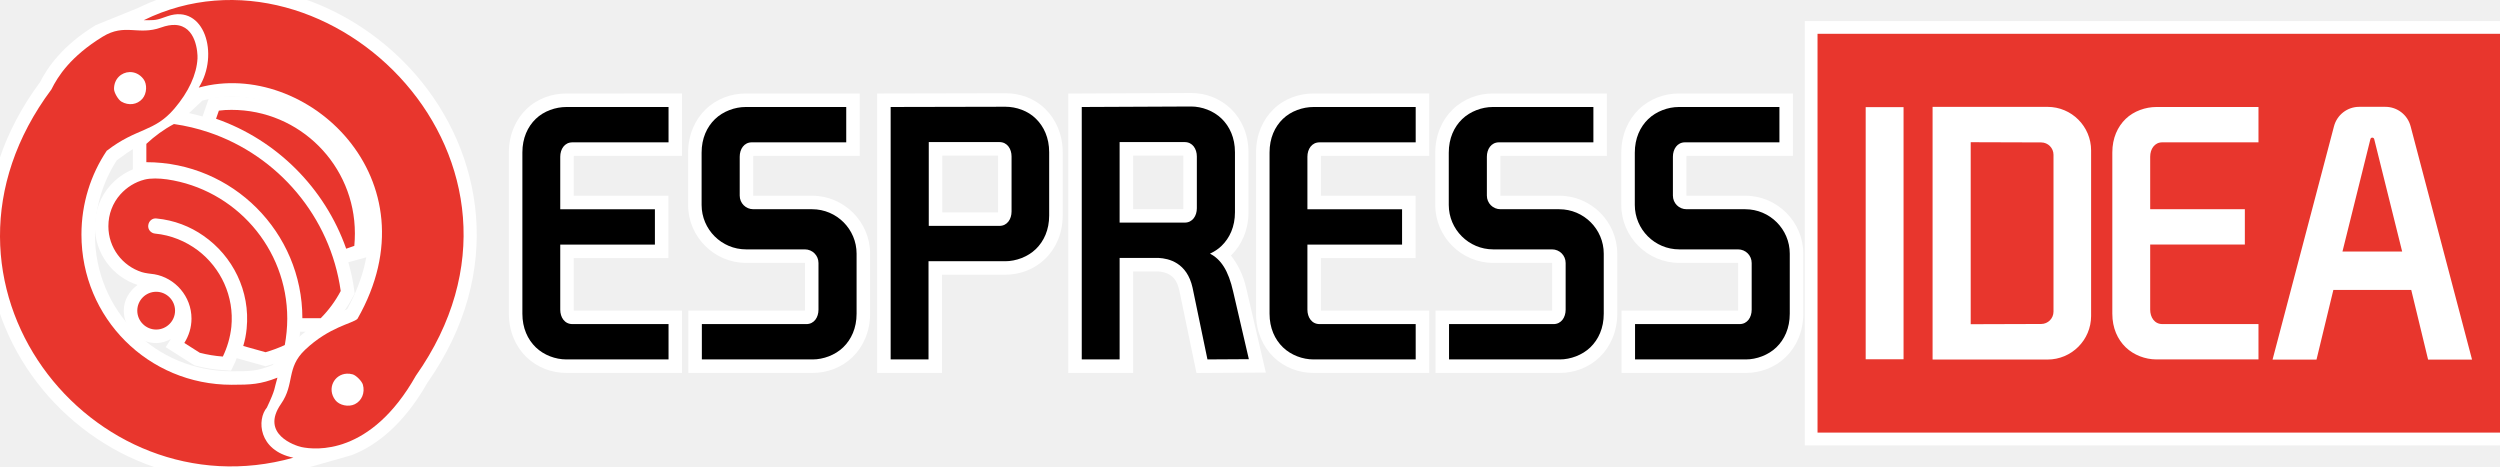
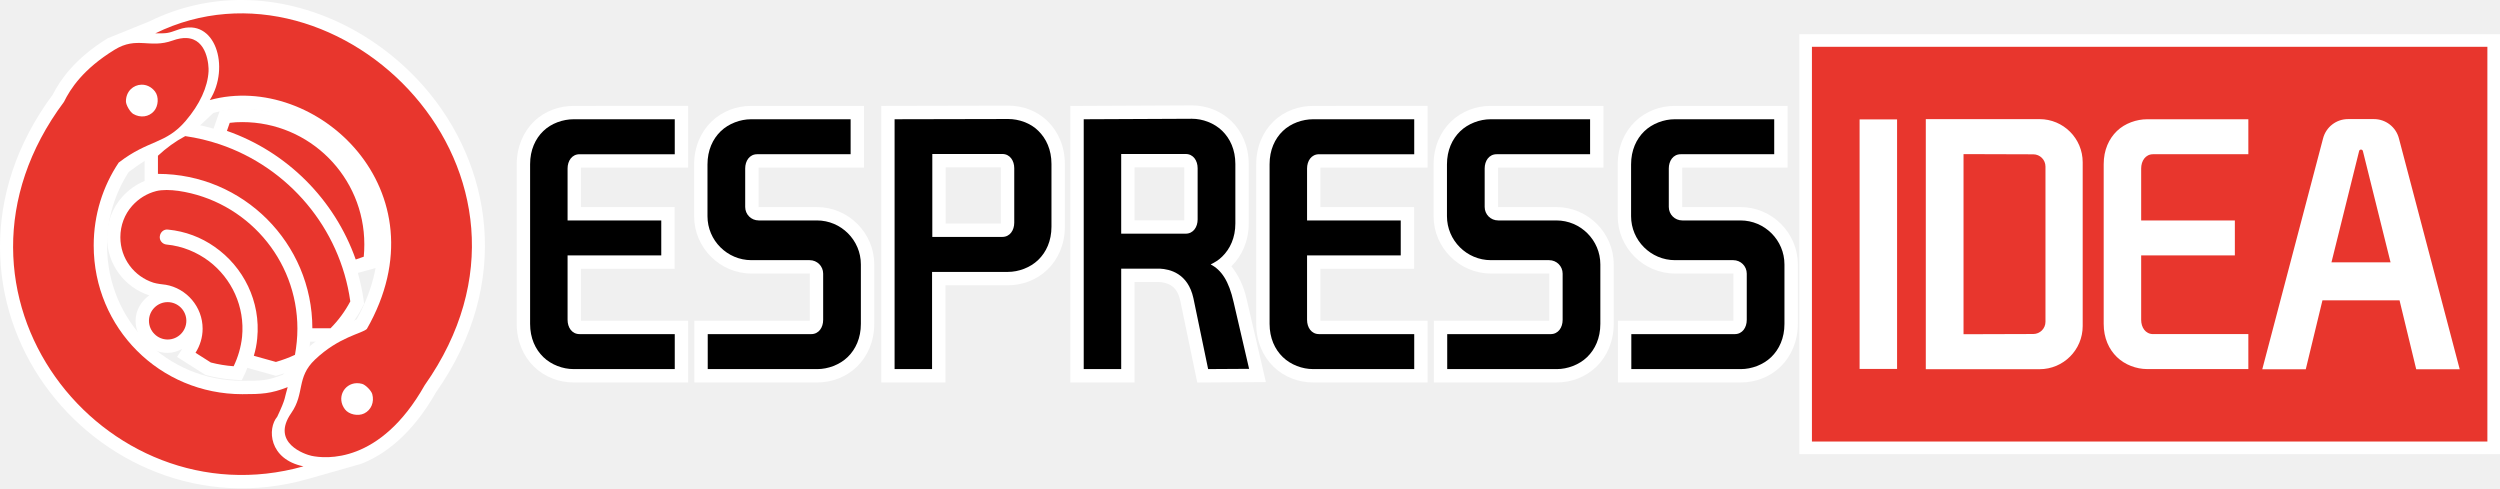
- <svg xmlns="http://www.w3.org/2000/svg" width="262.048mm" height="48.89mm" viewBox="0 0 262.048 48.89" version="1.1" id="svg1">
+ <svg xmlns="http://www.w3.org/2000/svg" width="264.771mm" height="51.718mm" viewBox="0 0 264.771 51.718" version="1.1" id="svg1">
  <defs id="defs1">
    <clipPath clipPathUnits="userSpaceOnUse" id="clipath_lpe_path-effect6">
      <path id="lpe_path-effect6" style="baseline-shift:baseline;display:inline;overflow:visible;opacity:1;vector-effect:none;fill:#e8362d;stroke-width:1;stroke-linecap:round;stroke-linejoin:round;enable-background:accumulate;stop-color:#000000;stop-opacity:1" class="powerclip" d="M -41.671,394.222 H 187.218 V 623.11 H -41.671 Z m 80.574,29.48 c -18.831,-0.71 -32.288,9.743 -33.92,23.039 -1.411,11.5 6.406,23.257 21.92,29.277 -3.291,1.089 -6.36,2.562 -8.945,4.58 -6.393,4.989 -10.428,12.219 -11.873,19.85 -1.445,7.63 -0.304,15.831 4.16,22.629 2.018,3.072 4.816,5.715 8.142,7.899 -4.602,2.278 -9.923,5.661 -16.619,11.869 a 5.501,5.501 0 0 0 -0.047,0.045 c -4.028,3.823 -6.252,8.664 -7.891,16.295 -0.981,4.567 -0.326,3.068 -2.355,5.983 -2.274,3.265 -3.538,6.601 -3.553,9.642 -0.009,1.976 0.556,4.453 1.416,6.201 2.582,5.244 7.763,8.55 13.646,9.793 7.818,1.651 16.453,-0.01 25.067,-4.117 11.96,-5.702 18.765,-13.812 25.727,-25.99 l 3.006,-3.18 c 5.701,-4.315 9.794,-9.015 12.311,-13.938 1.159,6.699 4.577,12.345 9.332,16.119 5.902,4.685 13.476,6.814 21.016,6.385 7.54,-0.429 15.187,-3.501 20.861,-9.58 3.847,-4.121 6.55,-9.67 7.889,-16.246 2.304,4.476 5.954,9.124 11.922,11.119 6.493,2.171 14.534,0.278 22.787,-6.271 8.253,-6.549 17.463,-17.77 28.401,-36.145 a 5.501,5.501 0 0 0 -8.565,-6.752 c -8.798,8.574 -15.407,14.484 -20.225,18.201 -4.296,3.314 -6.992,4.527 -8.009,4.853 -0.44,-1.017 -1.056,-3.412 -1.721,-6.484 0.193,-30.163 -16.716,-54.562 -39.127,-70.82 C 91.097,431.593 62.964,422.918 38.903,423.701 Z m 3.996,51.133 2e-6,-9e-4 c 0.036,0.007 0.068,0.015 0.106,0.021 0.013,0.003 0.024,0 0.037,0.003 z m 51.271,95.068 c -2.793,0.19 -5.398,0.606 -8.202,1.28 -5.4,1.297 -9.748,4.377 -14.983,10.166 -3.133,3.465 -1.816,2.493 -5.031,4.002 -3.602,1.691 -6.364,3.95 -7.897,6.576 -0.996,1.707 -1.746,4.137 -1.875,6.08 -0.386,5.832 2.448,11.285 6.922,15.303 5.945,5.339 14.255,8.216 23.768,8.966 2.795,0.22 5.265,-1.893 7.4,-5.385 8.851,-0.52 16.089,-3.651 25.787,-9.376 5.53,-9.948 -3.032,-27.446 -8.821,-31.304 -1.294,0.917 -2.746,-0.246 -7.111,-0.67 0.129,-3.394 -0.078,-5.533 -0.63,-5.568 -3.554,-0.226 -6.534,-0.261 -9.327,-0.07 z" />
    </clipPath>
  </defs>
-   <g id="g38" transform="translate(79.62677,-64.50788)">
-     <g id="g37" style="stroke:#ffffff;stroke-opacity:1;stroke-width:2.831;stroke-dasharray:none">
-       <g id="g21" transform="matrix(0.2644594,0,0,0.2644594,-141.26,38.01285)" style="display:inline;stroke:#ffffff;stroke-opacity:1;stroke-width:10.705;stroke-dasharray:none">
+   <g id="g38" transform="translate(81.01341,-63.09325)">
+     <g id="g37" style="stroke:#ffffff;stroke-width:2.831;stroke-dasharray:none;stroke-opacity:1">
+       <g id="g21" transform="matrix(0.2644594,0,0,0.2644594,-141.26,38.01285)" style="display:inline;stroke:#ffffff;stroke-width:10.705;stroke-dasharray:none;stroke-opacity:1">
        <g id="path20" style="opacity:1">
          <path style="baseline-shift:baseline;display:inline;overflow:visible;vector-effect:none;fill:#e8362d;stroke:none;enable-background:accumulate;stop-color:#000000;stop-opacity:1" d="m 290.001,108.201 c 4.96,-0.033 4.672,0.113 9.485,-1.602 14.517,-5.017 20.672,15.152 12.344,28.31 42.441,-11.648 94.565,36.252 62.898,91.659 -1.935,1.858 -11.147,3.137 -20.772,12.272 -7.57,7.185 -3.988,13.487 -9.519,21.43 -8.351,11.992 5.642,16.588 8.133,17.114 5.409,1.143 27.383,3.475 45.307,-28.272 C 457.613,164.421 363.354,72.172 290.001,108.201 Z m 80.549,140.088 c 0.717,-0.031 1.475,0.051 2.261,0.266 1.38,0.376 3.688,2.704 4.08,4.114 0.89,3.204 -0.442,6.388 -3.238,7.742 -2.483,1.202 -6.12,0.426 -7.697,-1.642 -3.46,-4.536 -0.427,-10.266 4.595,-10.48 z" id="path76" />
        </g>
        <g id="path21" style="opacity:1">
          <path style="baseline-shift:baseline;display:inline;overflow:visible;vector-effect:none;fill:#ffffff;stroke:none;enable-background:accumulate;stop-color:#000000;stop-opacity:1" d="m 270.947,110.166 c -13.162,8.064 -19.092,16.793 -22.006,22.557 -29.617,39.928 -25.615,84.82 -3.344,116.16 22.326,31.417 62.971,49.752 105.188,37.865 l 21.672,-6.172 c 9.583,-3.695 20.548,-12.043 29.975,-28.656 30.928,-44.098 22.033,-91.389 -4.539,-122.039 -18.306,-21.116 -45.065,-34.796 -72.711,-35.041 l -3e-5,-7e-5 c -12.566,-0.111 -25.316,2.553 -37.539,8.557 z m 42.301,29.904 c 18.875,-5.18 40.566,3.001 53.691,18.926 12.915,15.671 17.761,38.174 3.74,63.689 -0.224,0.12 -0.36,0.212 -0.678,0.342 -1.185,0.483 -2.935,1.146 -4.98,2.07 -4.09,1.849 -9.41,4.791 -14.75,9.859 l -9.203,9.93 c -6.222,2.431 -8.559,2.453 -16.207,2.453 -30.212,0 -54.174,-23.963 -54.174,-54.176 0,-10.94 3.208,-20.989 8.662,-29.445 23.019,-17.191 0.498,8.046 33.898,-23.648 z" id="path79" />
        </g>
      </g>
      <g id="path22" class="st0" style="opacity:1" transform="matrix(0.2644594,0,0,0.2644594,-144.4422,-24.52322)">
        <path style="baseline-shift:baseline;display:inline;overflow:visible;vector-effect:none;fill:#e8362d;stroke:none;enable-background:accumulate;stop-color:#000000;stop-opacity:1" d="m 336.857,380.2 c -1.722,0 -3.368,0.075 -5.015,0.3 l -1.123,3.218 c 24.032,8.385 43.122,27.476 51.581,51.508 l 3.22,-1.123 c 0.15,-1.647 0.225,-3.294 0.225,-4.941 0,-27.027 -21.861,-48.963 -48.888,-48.963 z m -22.834,5.615 c -3.968,2.096 -7.636,4.791 -10.93,7.861 v 7.261 c 34.139,0 61.839,27.776 61.839,61.84 h 7.261 c 3.144,-3.144 5.841,-6.813 7.937,-10.781 -4.126,-29.462 -24.851,-53.65 -52.327,-62.908 -4.432,-1.493 -9.038,-2.598 -13.78,-3.274 z m -7.459,21.58 c -1.525,0 -2.948,0.132 -4.145,0.431 -3.818,0.973 -7.113,3.07 -9.658,5.915 -2.995,3.369 -4.716,7.785 -4.716,12.577 0,8.535 5.539,15.722 13.251,18.193 1.422,0.449 3.669,0.673 4.792,0.823 h 0.075 c 8.385,1.422 14.824,8.834 14.824,17.593 0,3.519 -1.049,6.813 -2.845,9.658 l 6.138,3.892 c 2.92,0.749 5.99,1.273 9.135,1.497 1.722,-3.594 2.92,-7.561 3.369,-11.753 1.198,-12.128 -4.193,-23.433 -13.252,-30.321 -4.791,-3.594 -10.63,-6.064 -16.994,-6.663 -1.647,-0.15 -2.919,-1.647 -2.695,-3.294 0.225,-1.797 1.722,-2.919 3.294,-2.695 6.963,0.674 13.325,3.144 18.64,6.887 11.529,8.011 18.567,21.862 17.07,36.76 -0.225,2.396 -0.674,4.641 -1.348,6.887 l 8.835,2.471 c 2.62,-0.749 5.24,-1.722 7.636,-2.846 0.599,-3.369 0.974,-6.888 0.974,-10.481 0,-28 -20.663,-51.208 -47.614,-55.176 -1.61,-0.225 -3.239,-0.357 -4.764,-0.357 z m 0.421,44.902 c -4.118,0 -7.487,3.369 -7.487,7.487 0,4.118 3.369,7.487 7.487,7.487 4.118,0 7.487,-3.369 7.487,-7.487 0,-4.118 -3.369,-7.487 -7.487,-7.487 z" id="path80" />
        <path style="baseline-shift:baseline;display:inline;overflow:visible;vector-effect:none;fill:#ffffff;stroke:none;enable-background:accumulate;stop-color:#000000;stop-opacity:1" d="m 336.857,374.848 c -1.878,0 -3.777,0.08 -5.738,0.348 l -3.25,0.443 -2.508,7.186 c -3.455,-0.967 -6.966,-1.793 -10.582,-2.309 l -1.721,-0.244 -1.535,0.811 c -4.439,2.345 -8.479,5.322 -12.08,8.678 l -1.703,1.588 v 12.43 c -3.475,1.453 -6.525,3.663 -8.969,6.395 l -0.006,0.006 -0.006,0.006 c -3.861,4.344 -6.066,10.06 -6.066,16.133 0,10.831 7.07,20.089 16.916,23.27 -3.218,2.344 -5.463,5.954 -5.463,10.197 0,7.037 5.803,12.84 12.84,12.84 2.111,0 4.026,-0.649 5.791,-1.57 l -2.016,3.191 11.367,7.207 0.82,0.211 c 3.212,0.824 6.596,1.401 10.084,1.65 l 3.633,0.26 1.574,-3.285 c 0.255,-0.532 0.408,-1.131 0.643,-1.678 l 11.467,3.207 1.455,-0.416 c 2.893,-0.827 5.759,-1.892 8.436,-3.146 l 2.514,-1.178 0.484,-2.73 c 0.357,-2.008 0.617,-4.092 0.801,-6.215 h 10.371 l 1.568,-1.568 c 3.535,-3.535 6.54,-7.627 8.885,-12.066 l 0.809,-1.529 -0.24,-1.713 c -0.51,-3.64 -1.312,-7.183 -2.279,-10.656 l 9.388,-2.576 c 3.91,-42.956 -29.529,-63.174 -55.683,-63.174 z m -21.789,16.607 c 3.774,0.637 7.47,1.507 11.025,2.705 25.019,8.43 43.953,30.22 48.363,56.836 -1.29,2.198 -2.789,4.246 -4.459,6.143 -2.727,-32.454 -28.676,-58.489 -61.174,-61.262 1.982,-1.658 4.06,-3.148 6.244,-4.422 z m -8.504,21.291 c 1.21,0 2.605,0.111 4.002,0.305 24.357,3.595 43.023,24.517 43.023,49.877 0,2.245 -0.334,4.445 -0.621,6.65 -0.947,0.37 -1.867,0.748 -2.844,1.059 l -2.449,-0.684 c 0.137,-0.856 0.413,-1.661 0.496,-2.541 1.69,-16.881 -6.281,-32.597 -19.342,-41.672 -5.995,-4.215 -13.17,-6.996 -20.979,-7.787 -4.489,-0.616 -8.742,2.895 -9.311,7.297 -0.628,4.745 2.918,8.901 7.512,9.318 5.285,0.501 10.189,2.564 14.244,5.6 7.616,5.794 12.16,15.271 11.16,25.498 -0.237,2.2 -0.788,4.302 -1.473,6.344 -1.244,-0.198 -2.513,-0.319 -3.715,-0.609 l -1.363,-0.863 c 0.849,-2.409 1.434,-4.932 1.434,-7.609 0,-11.382 -8.319,-21.011 -19.281,-22.871 l -0.445,-0.076 h -0.111 c -1.347,-0.185 -3.23,-0.464 -3.58,-0.572 -5.543,-1.78 -9.523,-6.876 -9.523,-13.092 0,-3.508 1.235,-6.622 3.361,-9.016 1.882,-2.1 4.229,-3.584 6.969,-4.285 0.591,-0.147 1.624,-0.27 2.836,-0.27 z m 0.422,44.902 c 1.198,0 2.133,0.937 2.133,2.135 0,1.198 -0.935,2.135 -2.133,2.135 -1.198,0 -2.135,-0.937 -2.135,-2.135 0,-1.198 0.937,-2.135 2.135,-2.135 z" id="path81" />
      </g>
-       <path style="baseline-shift:baseline;display:none;overflow:visible;vector-effect:none;fill:#ffffff;stroke:none;enable-background:accumulate;stop-color:#000000;stop-opacity:1;opacity:1" d="m 336.895,330.201 c -44.677,0 -81.01,36.334 -81.01,81.012 0,44.677 36.332,81.01 81.01,81.01 44.677,0 81.012,-36.332 81.012,-81.01 0,-44.677 -36.334,-81.012 -81.012,-81.012 z m 0,10.705 c 38.892,0 70.307,31.415 70.307,70.307 0,38.892 -31.415,70.305 -70.307,70.305 -38.892,0 -70.305,-31.413 -70.305,-70.305 0,-38.892 31.413,-70.307 70.305,-70.307 z" id="circle22" transform="matrix(0.2644594,0,0,0.2644594,-144.4422,-24.52322)" />
+       <path style="baseline-shift:baseline;display:none;overflow:visible;opacity:1;vector-effect:none;fill:#ffffff;stroke:none;enable-background:accumulate;stop-color:#000000;stop-opacity:1" d="m 336.895,330.201 c -44.677,0 -81.01,36.334 -81.01,81.012 0,44.677 36.332,81.01 81.01,81.01 44.677,0 81.012,-36.332 81.012,-81.01 0,-44.677 -36.334,-81.012 -81.012,-81.012 z m 0,10.705 c 38.892,0 70.307,31.415 70.307,70.307 0,38.892 -31.415,70.305 -70.307,70.305 -38.892,0 -70.305,-31.413 -70.305,-70.305 0,-38.892 31.413,-70.307 70.305,-70.307 z" id="circle22" transform="matrix(0.2644594,0,0,0.2644594,-144.4422,-24.52322)" />
      <g id="path23" style="opacity:1;stroke-width:2.831;stroke-dasharray:none" transform="translate(-24.87083,75.67083)">
-         <path style="baseline-shift:baseline;display:inline;overflow:visible;fill:#e8362d;stroke:none;enable-background:accumulate;stop-color:#000000;stop-opacity:1;stroke-width:2.831;stroke-dasharray:none" d="M 135.756,-7.62 V 34.184 h 71.536 V -7.62 Z m 56.778,7.655 h 2.746 c 1.241,-7.711e-5 2.325,0.836 2.641,2.036 l 6.44,24.458 h -4.606 l -1.767,-7.302 h -8.163 l -1.767,7.302 h -4.606 l 6.44,-24.458 c 0.316,-1.2 1.401,-2.036 2.641,-2.036 z m -32.671,0.004 c 2.524,-3.584e-5 4.569,2.046 4.569,4.569 V 21.955 c -2.5e-4,2.523 -2.046,4.569 -4.569,4.569 H 147.816 v -0.026 -26.432 -0.026 z m 11.397,0.013 h 10.716 v 3.704 h -10.081 c -0.82,0 -1.27,0.714 -1.27,1.508 v 5.504 h 9.922 v 3.704 h -9.922 v 6.826 c 0,0.794 0.449,1.508 1.27,1.508 h 10.081 v 3.704 h -10.716 c -1.138,0 -2.355,-0.45 -3.202,-1.27 -0.847,-0.82 -1.402,-2.011 -1.402,-3.519 V 4.815 c 0,-1.508 0.555,-2.699 1.402,-3.519 0.847,-0.82 2.091,-1.243 3.202,-1.243 z m -30.456,0.013 h 3.969 V 26.498 h -3.969 z m 53.089,3.197 c -0.088,0.006 -0.163,0.068 -0.184,0.155 l -2.93,11.787 h 6.258 L 194.106,3.418 c -0.024,-0.096 -0.114,-0.161 -0.213,-0.155 z m -42.081,0.481 v 0.027 19.024 0.026 l 7.388,-0.023 c 0.713,-0.002 1.29,-0.581 1.29,-1.294 V 5.06 c -1.1e-4,-0.713 -0.577,-1.292 -1.29,-1.294 z" id="path74" />
+         <path style="baseline-shift:baseline;display:inline;overflow:visible;fill:#e8362d;stroke:none;stroke-width:2.831;stroke-dasharray:none;enable-background:accumulate;stop-color:#000000;stop-opacity:1" d="M 135.756,-7.62 V 34.184 h 71.536 V -7.62 Z m 56.778,7.655 h 2.746 c 1.241,-7.711e-5 2.325,0.836 2.641,2.036 l 6.44,24.458 h -4.606 l -1.767,-7.302 h -8.163 l -1.767,7.302 h -4.606 l 6.44,-24.458 c 0.316,-1.2 1.401,-2.036 2.641,-2.036 z m -32.671,0.004 c 2.524,-3.584e-5 4.569,2.046 4.569,4.569 V 21.955 c -2.5e-4,2.523 -2.046,4.569 -4.569,4.569 H 147.816 v -0.026 -26.432 -0.026 z m 11.397,0.013 h 10.716 v 3.704 h -10.081 c -0.82,0 -1.27,0.714 -1.27,1.508 v 5.504 h 9.922 v 3.704 h -9.922 v 6.826 c 0,0.794 0.449,1.508 1.27,1.508 h 10.081 v 3.704 h -10.716 c -1.138,0 -2.355,-0.45 -3.202,-1.27 -0.847,-0.82 -1.402,-2.011 -1.402,-3.519 V 4.815 c 0,-1.508 0.555,-2.699 1.402,-3.519 0.847,-0.82 2.091,-1.243 3.202,-1.243 z m -30.456,0.013 h 3.969 V 26.498 h -3.969 z m 53.089,3.197 c -0.088,0.006 -0.163,0.068 -0.184,0.155 l -2.93,11.787 h 6.258 L 194.106,3.418 c -0.024,-0.096 -0.114,-0.161 -0.213,-0.155 z m -42.081,0.481 v 0.027 19.024 0.026 l 7.388,-0.023 c 0.713,-0.002 1.29,-0.581 1.29,-1.294 V 5.06 c -1.1e-4,-0.713 -0.577,-1.292 -1.29,-1.294 z" id="path74" />
        <path style="baseline-shift:baseline;display:inline;overflow:visible;fill:#ffffff;stroke:none;stroke-width:2.831;stroke-dasharray:none;enable-background:accumulate;stop-color:#000000;stop-opacity:1" d="M 134.42,-8.957 V 35.52 h 74.209 V -8.957 Z" id="path75" />
      </g>
-       <g id="g30" transform="translate(56.05644,9.021358)" style="display:none;stroke:#ffffff;stroke-opacity:1;stroke-width:2.831;stroke-dasharray:none">
+       <g id="g30" transform="translate(56.05644,9.021358)" style="display:none;stroke:#ffffff;stroke-width:2.831;stroke-dasharray:none;stroke-opacity:1">
        <g id="path27" style="opacity:1" transform="translate(-53.46367,-9.003587)">
          <path style="font-weight:500;font-size:35.278px;font-family:'Neo Sans Std';-inkscape-font-specification:'Neo Sans Std, Medium';baseline-shift:baseline;display:inline;overflow:visible;vector-effect:none;stroke:none;enable-background:accumulate;stop-color:#000000;stop-opacity:1" d="m 162.43,77.724 -6.44,24.458 h 4.606 l 1.767,-7.302 h 8.163 l 1.767,7.302 h 4.606 l -6.44,-24.458 a 2.731,2.731 37.624 0 0 -2.641,-2.036 h -2.746 a 2.731,2.731 142.376 0 0 -2.641,2.036 z m 4.213,1.347 2.93,11.787 h -6.258 l 2.93,-11.787 a 0.205,0.205 0 0 1 0.397,0 z" id="path82" />
          <path style="font-weight:500;font-size:35.278px;font-family:'Neo Sans Std';-inkscape-font-specification:'Neo Sans Std, Medium';baseline-shift:baseline;display:inline;overflow:visible;vector-effect:none;fill:#ffffff;stroke:none;enable-background:accumulate;stop-color:#000000;stop-opacity:1" d="m 165.07,74.273 c -1.876,-4e-6 -3.532,1.275 -4.01,3.09 l -6.908,26.234 h 7.557 l 1.768,-7.303 h 5.934 l 1.768,7.303 h 7.557 l -6.908,-26.234 c -0.478,-1.815 -2.133,-3.09 -4.01,-3.09 z m 0,2.83 h 2.746 c 0.604,-2e-6 1.118,0.396 1.271,0.98 l 5.973,22.682 h -1.654 l -1.768,-7.301 h -10.391 l -1.766,7.301 h -1.656 l 5.973,-22.682 c 0.154,-0.585 0.667,-0.98 1.271,-0.98 z M 166.443,77.5 c -0.652,0 -1.394,0.512 -1.572,1.229 l -3.367,13.545 h 9.879 L 168.016,78.729 C 167.837,78.012 167.095,77.5 166.443,77.5 Z m 0,6.639 1.318,5.305 H 165.125 Z" id="path83" />
        </g>
        <g id="path28" style="opacity:1">
          <path style="baseline-shift:baseline;display:none;overflow:visible;vector-effect:none;stroke:none;enable-background:accumulate;stop-color:#000000;stop-opacity:1" d="m 108.072,66.742 c -2.144,0 -4.604,1.58 -4.604,4.789 v 21.59 h 3.969 V 81.162 h 11.086 v 11.959 h 3.969 V 71.531 c 0,-3.211 -2.462,-4.789 -4.604,-4.789 z m 0.635,3.704 h 8.546 c 0.82,0 1.27,0.714 1.27,1.508 v 5.504 h -11.086 v -5.504 c 0,-0.794 0.45,-1.508 1.27,-1.508 z" id="path84" />
          <path style="baseline-shift:baseline;display:none;overflow:visible;vector-effect:none;fill:#ffffff;stroke:none;enable-background:accumulate;stop-color:#000000;stop-opacity:1" d="m 108.072,65.326 c -1.42,0 -2.89,0.507 -4.055,1.557 -1.164,1.05 -1.965,2.682 -1.965,4.648 v 23.006 h 6.799 V 82.578 h 8.256 v 11.959 h 6.801 V 71.531 c 0,-1.967 -0.802,-3.601 -1.967,-4.65 -1.165,-1.049 -2.634,-1.555 -4.053,-1.555 z m 0,2.832 h 9.816 c 0.724,0 1.555,0.284 2.156,0.826 0.602,0.542 1.031,1.303 1.031,2.547 v 20.174 h -1.137 V 79.746 h -13.918 v 11.959 h -1.139 V 71.531 c 0,-1.243 0.43,-2.004 1.031,-2.547 0.602,-0.542 1.434,-0.826 2.158,-0.826 z m 0.635,0.873 c -0.821,0 -1.614,0.427 -2.062,1.006 -0.448,0.579 -0.623,1.254 -0.623,1.918 v 6.918 h 13.918 v -6.918 c 0,-0.664 -0.177,-1.339 -0.625,-1.918 -0.448,-0.579 -1.24,-1.006 -2.061,-1.006 z m 0.16,2.83 h 8.225 c 0.01,0.033 0.016,0.028 0.016,0.094 v 4.088 h -8.256 v -4.088 c 0,-0.065 0.005,-0.061 0.016,-0.094 z" id="path85" />
        </g>
        <g id="path29" style="opacity:1">
          <path style="baseline-shift:baseline;display:inline;overflow:visible;vector-effect:none;stroke:none;enable-background:accumulate;stop-color:#000000;stop-opacity:1" d="m 87.131,67.946 c -0.847,0.82 -1.402,2.011 -1.402,3.519 v 16.907 c 0,1.508 0.556,2.699 1.402,3.519 0.847,0.82 2.064,1.27 3.201,1.27 H 101.048 V 89.457 H 90.967 c -0.82,0 -1.27,-0.714 -1.27,-1.508 v -6.826 h 9.922 v -3.704 h -9.922 v -5.503 c 0,-0.794 0.45,-1.508 1.27,-1.508 H 101.048 V 66.702 H 90.332 c -1.111,0 -2.355,0.423 -3.201,1.244" id="path86" />
-           <path style="baseline-shift:baseline;display:inline;overflow:visible;vector-effect:none;fill:#ffffff;stroke:none;enable-background:accumulate;stop-color:#000000;stop-opacity:1" d="m 90.332,65.287 c -1.471,0 -3.016,0.51 -4.186,1.643 -1.116,1.081 -1.834,2.679 -1.834,4.535 v 16.906 c 0,1.856 0.718,3.456 1.834,4.537 1.148,1.112 2.675,1.668 4.186,1.668 H 102.463 V 88.041 H 91.129 c -0.01,-0.033 -0.016,-0.028 -0.016,-0.092 v -5.412 h 9.922 v -6.535 h -9.922 v -4.088 c 0,-0.064 0.006,-0.059 0.016,-0.092 h 11.334 v -6.535 z m 0,2.83 h 9.301 v 0.873 h -8.666 c -0.821,0 -1.614,0.427 -2.062,1.006 -0.448,0.579 -0.623,1.254 -0.623,1.918 v 6.92 h 9.922 v 0.873 H 88.281 v 8.242 c 0,0.664 0.175,1.339 0.623,1.918 0.448,0.579 1.241,1.006 2.062,1.006 h 8.666 v 0.873 h -9.301 c -0.765,0 -1.671,-0.343 -2.217,-0.871 -0.577,-0.559 -0.971,-1.343 -0.971,-2.504 v -16.906 c 0,-1.16 0.393,-1.943 0.971,-2.502 0.524,-0.508 1.465,-0.846 2.217,-0.846 z" id="path87" />
+           <path style="baseline-shift:baseline;display:inline;overflow:visible;vector-effect:none;fill:#ffffff;stroke:none;enable-background:accumulate;stop-color:#000000;stop-opacity:1" d="m 90.332,65.287 c -1.471,0 -3.016,0.51 -4.186,1.643 -1.116,1.081 -1.834,2.679 -1.834,4.535 v 16.906 c 0,1.856 0.718,3.456 1.834,4.537 1.148,1.112 2.675,1.668 4.186,1.668 H 102.463 V 88.041 H 91.129 c -0.01,-0.033 -0.016,-0.028 -0.016,-0.092 v -5.412 h 9.922 V 76.002 h -9.922 v -4.088 c 0,-0.064 0.006,-0.059 0.016,-0.092 h 11.334 v -6.535 z m 0,2.83 h 9.301 v 0.873 h -8.666 c -0.821,0 -1.614,0.427 -2.062,1.006 -0.448,0.579 -0.623,1.254 -0.623,1.918 v 6.92 h 9.922 v 0.873 H 88.281 v 8.242 c 0,0.664 0.175,1.339 0.623,1.918 0.448,0.579 1.241,1.006 2.062,1.006 h 8.666 v 0.873 h -9.301 c -0.765,0 -1.671,-0.343 -2.217,-0.871 -0.577,-0.559 -0.971,-1.343 -0.971,-2.504 v -16.906 c 0,-1.16 0.393,-1.943 0.971,-2.502 0.524,-0.508 1.465,-0.846 2.217,-0.846 z" id="path87" />
        </g>
        <g id="path30" style="opacity:1" transform="translate(-24.09218,-54.42742)">
          <path style="baseline-shift:baseline;display:inline;overflow:visible;vector-effect:none;stroke:none;enable-background:accumulate;stop-color:#000000;stop-opacity:1" d="m 90.981,121.117 v 0.026 26.432 0.026 h 12.047 a 4.569,4.569 135 0 0 4.569,-4.569 V 125.686 a 4.569,4.569 45 0 0 -4.569,-4.569 z m 11.383,22.758 -7.388,0.022 v -0.026 -19.024 -0.026 l 7.388,0.022 a 1.294,1.294 45.087 0 1 1.29,1.294 v 16.443 a 1.294,1.294 134.913 0 1 -1.29,1.294 z" id="path88" />
          <path style="baseline-shift:baseline;display:inline;overflow:visible;vector-effect:none;fill:#ffffff;stroke:none;enable-background:accumulate;stop-color:#000000;stop-opacity:1" d="m 89.566,119.701 v 1.441 26.432 1.443 h 13.461 c 3.288,0 5.984,-2.698 5.984,-5.986 v -17.346 c 0,-3.288 -2.696,-5.984 -5.984,-5.984 z m 2.83,2.83 h 10.631 c 1.758,0 3.154,1.396 3.154,3.154 v 17.346 c 0,1.758 -1.396,3.154 -3.154,3.154 H 92.396 Z m 1.164,0.869 v 1.447 19.023 1.445 l 7.389,-0.021 1.42,-0.004 c 1.477,-0.005 2.701,-1.234 2.701,-2.711 v -16.443 c 10e-6,-1.477 -1.224,-2.704 -2.701,-2.709 z m 2.832,2.84 5.846,0.019 v 16.199 l -5.846,0.019 z" id="path89" />
        </g>
        <g id="rect30" style="opacity:1">
          <path style="baseline-shift:baseline;display:inline;overflow:visible;vector-effect:none;stroke:none;enable-background:accumulate;stop-color:#000000;stop-opacity:1" d="m 59.876,66.716 h 3.969 V 93.147 h -3.969 z" id="path90" />
          <path style="baseline-shift:baseline;display:inline;overflow:visible;vector-effect:none;fill:#ffffff;stroke:none;enable-background:accumulate;stop-color:#000000;stop-opacity:1" d="M 58.461,65.301 V 94.562 h 6.799 V 65.301 Z m 2.83,2.83 h 1.139 v 23.602 h -1.139 z" id="path91" />
        </g>
      </g>
      <g id="path31" style="opacity:1">
        <path style="baseline-shift:baseline;display:inline;overflow:visible;vector-effect:none;stroke:none;enable-background:accumulate;stop-color:#000000;stop-opacity:1" d="m 103.32,86.439 h -6.165 c -0.794,0 -1.429,-0.635 -1.429,-1.429 v -4.075 c 0,-0.794 0.45,-1.508 1.27,-1.508 h 9.895 V 75.724 H 96.335 c -1.111,0 -2.355,0.45 -3.201,1.27 -0.847,0.82 -1.402,2.011 -1.402,3.519 v 5.477 c 0,2.566 2.09,4.657 4.657,4.657 h 6.165 c 0.794,0 1.429,0.635 1.429,1.429 v 4.895 c 0,0.794 -0.45,1.508 -1.27,1.508 H 91.757 v 3.704 h 11.615 c 1.111,0 2.355,-0.45 3.201,-1.27 0.847,-0.82 1.402,-2.011 1.402,-3.519 v -6.297 c 0,-2.566 -2.09,-4.657 -4.657,-4.657" id="path92" />
        <path style="baseline-shift:baseline;display:inline;overflow:visible;vector-effect:none;fill:#ffffff;stroke:none;enable-background:accumulate;stop-color:#000000;stop-opacity:1" d="m 96.334,74.309 c -1.493,0 -3.027,0.546 -4.186,1.668 -1.116,1.081 -1.832,2.681 -1.832,4.537 v 5.477 c 0,3.335 2.737,6.072 6.072,6.072 h 6.164 c 0.039,0 0.014,-0.027 0.014,0.012 v 4.896 c 0,0.065 -0.006,0.059 -0.016,0.092 H 90.342 v 6.535 h 13.031 c 1.493,0 3.027,-0.546 4.186,-1.668 1.116,-1.081 1.834,-2.681 1.834,-4.537 v -6.297 c 0,-3.335 -2.737,-6.072 -6.072,-6.072 h -6.166 c -0.039,0 -0.012,0.025 -0.012,-0.014 v -4.074 c 0,-0.064 0.006,-0.059 0.016,-0.092 h 11.148 v -6.535 z m 0,2.83 h 9.143 v 0.873 h -8.48 c -0.821,0 -1.614,0.427 -2.062,1.006 -0.448,0.579 -0.623,1.254 -0.623,1.918 v 4.074 c 0,1.549 1.295,2.846 2.844,2.846 h 6.166 c 1.798,0 3.24,1.442 3.24,3.24 v 6.297 c 0,1.16 -0.393,1.943 -0.971,2.502 -0.535,0.518 -1.488,0.871 -2.217,0.871 H 93.174 v -0.873 h 9.537 c 0.821,0 1.614,-0.425 2.062,-1.004 0.448,-0.579 0.623,-1.254 0.623,-1.918 v -4.896 c 0,-1.549 -1.295,-2.844 -2.844,-2.844 h -6.164 c -1.798,0 -3.242,-1.442 -3.242,-3.24 v -5.477 c 0,-1.16 0.395,-1.945 0.973,-2.504 0.535,-0.518 1.486,-0.871 2.215,-0.871 z" id="path93" />
      </g>
      <g id="path32" style="opacity:1">
        <path style="baseline-shift:baseline;display:inline;overflow:visible;vector-effect:none;stroke:none;enable-background:accumulate;stop-color:#000000;stop-opacity:1" d="m 83.82,86.439 h -6.165 c -0.794,0 -1.429,-0.635 -1.429,-1.429 v -4.075 c 0,-0.794 0.45,-1.508 1.27,-1.508 h 9.895 V 75.724 H 76.835 c -1.111,0 -2.355,0.45 -3.201,1.27 -0.847,0.82 -1.402,2.011 -1.402,3.519 v 5.477 c 0,2.566 2.09,4.657 4.657,4.657 h 6.165 c 0.794,0 1.429,0.635 1.429,1.429 v 4.895 c 0,0.794 -0.45,1.508 -1.27,1.508 h -10.954 v 3.704 h 11.615 c 1.111,0 2.355,-0.45 3.201,-1.27 0.847,-0.82 1.402,-2.011 1.402,-3.519 v -6.297 c 0,-2.566 -2.09,-4.657 -4.657,-4.657" id="path94" />
        <path style="baseline-shift:baseline;display:inline;overflow:visible;vector-effect:none;fill:#ffffff;stroke:none;enable-background:accumulate;stop-color:#000000;stop-opacity:1" d="m 76.836,74.309 c -1.493,0 -3.029,0.546 -4.188,1.668 -1.116,1.081 -1.832,2.681 -1.832,4.537 v 5.477 c 0,3.335 2.737,6.072 6.072,6.072 h 6.164 c 0.039,0 0.014,-0.027 0.014,0.012 v 4.896 c 0,0.065 -0.005,0.059 -0.016,0.092 H 70.842 v 6.535 h 13.031 c 1.493,0 3.027,-0.546 4.186,-1.668 1.116,-1.081 1.834,-2.681 1.834,-4.537 v -6.297 c 0,-3.335 -2.737,-6.072 -6.072,-6.072 h -6.166 c -0.039,0 -0.012,0.025 -0.012,-0.014 v -4.074 c 0,-0.064 0.006,-0.059 0.016,-0.092 h 11.148 v -6.535 z m 0,2.83 h 9.141 v 0.873 h -8.48 c -0.821,0 -1.614,0.427 -2.062,1.006 -0.448,0.579 -0.623,1.254 -0.623,1.918 v 4.074 c 0,1.549 1.295,2.846 2.844,2.846 h 6.166 c 1.798,0 3.24,1.442 3.24,3.24 v 6.297 c 0,1.16 -0.393,1.943 -0.971,2.502 -0.535,0.518 -1.488,0.871 -2.217,0.871 H 73.674 v -0.873 h 9.537 c 0.821,0 1.614,-0.425 2.062,-1.004 0.448,-0.579 0.623,-1.254 0.623,-1.918 v -4.896 c 0,-1.549 -1.295,-2.844 -2.844,-2.844 h -6.164 c -1.798,0 -3.242,-1.442 -3.242,-3.24 v -5.477 c 0,-1.16 0.395,-1.945 0.973,-2.504 0.535,-0.518 1.488,-0.871 2.217,-0.871 z" id="path95" />
      </g>
      <g id="path33" style="opacity:1">
        <path style="baseline-shift:baseline;display:inline;overflow:visible;vector-effect:none;stroke:none;enable-background:accumulate;stop-color:#000000;stop-opacity:1" d="m 54.848,76.967 c -0.847,0.82 -1.402,2.011 -1.402,3.519 v 16.907 c 0,1.508 0.556,2.699 1.402,3.519 0.847,0.82 2.064,1.27 3.201,1.27 H 68.765 V 98.478 H 58.685 c -0.82,0 -1.27,-0.714 -1.27,-1.508 v -6.826 h 9.922 v -3.704 h -9.922 v -5.503 c 0,-0.794 0.45,-1.508 1.27,-1.508 H 68.765 V 75.724 H 58.05 c -1.111,0 -2.355,0.423 -3.201,1.244" id="path96" />
        <path style="baseline-shift:baseline;display:inline;overflow:visible;vector-effect:none;fill:#ffffff;stroke:none;enable-background:accumulate;stop-color:#000000;stop-opacity:1" d="m 58.049,74.309 c -1.471,0 -3.016,0.51 -4.186,1.643 -1.116,1.081 -1.832,2.679 -1.832,4.535 v 16.906 c 0,1.856 0.716,3.456 1.832,4.537 1.148,1.112 2.675,1.668 4.186,1.668 H 70.182 V 97.062 H 58.846 c -0.01,-0.033 -0.016,-0.027 -0.016,-0.092 v -5.412 h 9.922 v -6.535 h -9.922 v -4.088 c 0,-0.064 0.006,-0.059 0.016,-0.092 h 11.336 v -6.535 z m 0,2.83 h 9.301 v 0.873 h -8.664 c -0.821,0 -1.614,0.427 -2.062,1.006 C 56.175,79.597 56,80.271 56,80.936 v 6.92 h 9.922 v 0.873 H 56 v 8.242 c 0,0.664 0.175,1.339 0.623,1.918 0.448,0.579 1.241,1.004 2.062,1.004 h 8.664 v 0.873 h -9.301 c -0.765,0 -1.669,-0.343 -2.215,-0.871 -0.577,-0.559 -0.973,-1.341 -0.973,-2.502 v -16.906 c 0,-1.16 0.395,-1.943 0.973,-2.502 0.524,-0.508 1.463,-0.846 2.215,-0.846 z" id="path97" />
      </g>
      <g id="path34" style="opacity:1">
        <path style="baseline-shift:baseline;display:inline;overflow:visible;vector-effect:none;stroke:none;enable-background:accumulate;stop-color:#000000;stop-opacity:1" d="m 47.202,91.096 c 0.45,-0.212 0.873,-0.476 1.217,-0.82 0.847,-0.82 1.402,-2.011 1.402,-3.519 v -6.297 c 0,-1.508 -0.556,-2.699 -1.402,-3.519 -0.847,-0.82 -2.064,-1.27 -3.201,-1.27 l -11.456,0.053 v 26.458 h 3.969 V 91.546 h 4.101 c 1.032,0.053 2.963,0.476 3.545,3.122 l 1.561,7.514 4.339,-0.026 -1.64,-7.064 C 49.133,92.842 48.339,91.678 47.202,91.096 M 37.73,79.428 v -0.026 h 6.826 c 0.82,0 1.27,0.714 1.27,1.508 v 5.424 c 0,0.794 -0.45,1.508 -1.27,1.508 h -6.826 z" id="path98" />
-         <path style="baseline-shift:baseline;display:inline;overflow:visible;vector-effect:none;fill:#ffffff;stroke:none;enable-background:accumulate;stop-color:#000000;stop-opacity:1" d="m 45.215,74.256 -12.869,0.059 v 29.283 h 6.799 V 92.961 h 2.619 c 0.368,0.019 0.85,0.11 1.238,0.361 0.391,0.253 0.768,0.633 0.992,1.65 l 1.793,8.633 7.268,-0.045 -2.037,-8.777 c -0.333,-1.492 -0.914,-2.592 -1.621,-3.49 0.004,-0.004 0.009,-0.005 0.014,-0.01 1.112,-1.081 1.826,-2.674 1.826,-4.525 v -6.299 c 0,-1.856 -0.716,-3.454 -1.832,-4.535 -1.148,-1.112 -2.677,-1.668 -4.188,-1.668 z m 0.002,2.83 c 0.765,0 1.671,0.343 2.217,0.871 0.577,0.559 0.973,1.341 0.973,2.502 v 6.299 c 0,1.16 -0.395,1.943 -0.973,2.502 l -0.008,0.008 -0.008,0.008 c -0.19,0.19 -0.47,0.375 -0.818,0.539 l 0.602,1.279 -0.645,1.262 c 0.694,0.355 1.241,1.004 1.697,3.045 l 0.002,0.006 1.24,5.346 -1.408,0.008 -1.328,-6.389 -0.002,-0.008 c -0.358,-1.628 -1.238,-2.784 -2.217,-3.418 -0.979,-0.633 -1.975,-0.778 -2.639,-0.812 l -0.035,-0.002 H 36.314 V 100.766 H 35.176 V 77.133 Z m -8.902,0.9 v 1.441 9.83 h 8.242 c 0.821,10e-7 1.612,-0.427 2.061,-1.006 0.448,-0.579 0.625,-1.254 0.625,-1.918 v -5.424 c 0,-0.664 -0.177,-1.339 -0.625,-1.918 -0.448,-0.579 -1.239,-1.006 -2.061,-1.006 z m 2.83,2.83 h 5.25 c 0.01,0.033 0.016,0.028 0.016,0.094 v 5.424 c 0,0.064 -0.006,0.059 -0.016,0.092 h -5.25 z" id="path99" />
+         <path style="baseline-shift:baseline;display:inline;overflow:visible;vector-effect:none;fill:#ffffff;stroke:none;enable-background:accumulate;stop-color:#000000;stop-opacity:1" d="m 45.215,74.256 -12.869,0.059 v 29.283 h 6.799 V 92.961 h 2.619 c 0.368,0.019 0.85,0.11 1.238,0.361 0.391,0.253 0.768,0.633 0.992,1.65 l 1.793,8.633 7.268,-0.045 -2.037,-8.777 c -0.333,-1.492 -0.914,-2.592 -1.621,-3.49 0.004,-0.004 0.009,-0.005 0.014,-0.01 1.112,-1.081 1.826,-2.674 1.826,-4.525 V 80.459 c 0,-1.856 -0.716,-3.454 -1.832,-4.535 -1.148,-1.112 -2.677,-1.668 -4.188,-1.668 z m 0.002,2.83 c 0.765,0 1.671,0.343 2.217,0.871 0.577,0.559 0.973,1.341 0.973,2.502 v 6.299 c 0,1.16 -0.395,1.943 -0.973,2.502 l -0.008,0.008 -0.008,0.008 c -0.19,0.19 -0.47,0.375 -0.818,0.539 l 0.602,1.279 -0.645,1.262 c 0.694,0.355 1.241,1.004 1.697,3.045 l 0.002,0.006 1.24,5.346 -1.408,0.008 -1.328,-6.389 -0.002,-0.008 c -0.358,-1.628 -1.238,-2.784 -2.217,-3.418 -0.979,-0.633 -1.975,-0.778 -2.639,-0.812 l -0.035,-0.002 H 36.314 V 100.766 H 35.176 V 77.133 Z M 36.315,77.986 v 1.441 9.83 h 8.242 c 0.821,10e-7 1.612,-0.427 2.061,-1.006 0.448,-0.579 0.625,-1.254 0.625,-1.918 v -5.424 c 0,-0.664 -0.177,-1.339 -0.625,-1.918 -0.448,-0.579 -1.239,-1.006 -2.061,-1.006 z m 2.83,2.83 h 5.25 c 0.01,0.033 0.016,0.028 0.016,0.094 v 5.424 c 0,0.064 -0.006,0.059 -0.016,0.092 h -5.25 z" id="path99" />
      </g>
      <g id="path35" style="opacity:1">
        <path style="baseline-shift:baseline;display:inline;overflow:visible;vector-effect:none;stroke:none;enable-background:accumulate;stop-color:#000000;stop-opacity:1" d="m 25.77,75.697 -12.039,0.026 v 26.458 h 3.969 V 91.89 h 8.043 c 1.111,0 2.355,-0.45 3.201,-1.27 0.847,-0.82 1.402,-2.011 1.402,-3.519 v -6.641 c 0,-1.508 -0.556,-2.699 -1.402,-3.519 -0.82,-0.82 -2.064,-1.244 -3.175,-1.244 m 0.635,10.98 c 0,0.794 -0.45,1.508 -1.27,1.508 h -7.408 v -8.758 -0.026 h 7.408 c 0.82,0 1.27,0.714 1.27,1.508 z" id="path100" />
        <path style="baseline-shift:baseline;display:inline;overflow:visible;vector-effect:none;fill:#ffffff;stroke:none;enable-background:accumulate;stop-color:#000000;stop-opacity:1" d="m 25.768,74.281 -13.451,0.029 v 29.287 h 6.799 V 93.305 h 6.629 c 1.493,0 3.027,-0.546 4.186,-1.668 1.116,-1.081 1.834,-2.679 1.834,-4.535 v -6.643 c 0,-1.852 -0.716,-3.446 -1.828,-4.527 -1.153,-1.146 -2.7,-1.65 -4.166,-1.65 v 0.943 z m 0.002,2.832 c 0.752,0 1.689,0.342 2.176,0.828 l 0.008,0.008 0.008,0.008 c 0.577,0.559 0.971,1.341 0.971,2.502 v 6.643 c 0,1.16 -0.393,1.943 -0.971,2.502 -0.535,0.518 -1.488,0.871 -2.217,0.871 H 16.285 V 100.766 H 15.146 V 77.137 Z M 16.312,77.986 v 1.441 10.174 h 8.822 c 0.821,0 1.614,-0.427 2.062,-1.006 0.448,-0.579 0.623,-1.254 0.623,-1.918 v -5.768 c 10e-7,-0.664 -0.175,-1.339 -0.623,-1.918 -0.448,-0.579 -1.241,-1.006 -2.062,-1.006 z m 2.83,2.83 h 5.832 c 0.01,0.033 0.016,0.028 0.016,0.094 v 5.768 c 0,0.064 -0.006,0.059 -0.016,0.092 h -5.832 z" id="path101" />
      </g>
      <g id="path36" style="opacity:1">
        <path style="baseline-shift:baseline;display:inline;overflow:visible;vector-effect:none;stroke:none;enable-background:accumulate;stop-color:#000000;stop-opacity:1" d="m 5.503,86.439 h -6.165 c -0.794,0 -1.429,-0.635 -1.429,-1.429 v -4.075 c 0,-0.794 0.45,-1.508 1.27,-1.508 H 9.075 V 75.724 H -1.482 c -1.111,0 -2.355,0.45 -3.201,1.27 -0.847,0.82 -1.402,2.011 -1.402,3.519 v 5.477 c 0,2.566 2.09,4.657 4.657,4.657 h 6.165 c 0.794,0 1.429,0.635 1.429,1.429 v 4.895 c 0,0.794 -0.45,1.508 -1.27,1.508 H -6.059 v 3.704 H 5.556 c 1.111,0 2.355,-0.45 3.201,-1.27 C 9.604,100.092 10.16,98.901 10.16,97.393 v -6.297 c 0,-2.566 -2.09,-4.657 -4.657,-4.657" id="path102" />
        <path style="baseline-shift:baseline;display:inline;overflow:visible;vector-effect:none;fill:#ffffff;stroke:none;enable-background:accumulate;stop-color:#000000;stop-opacity:1" d="m -1.482,74.309 c -1.493,0 -3.027,0.546 -4.186,1.668 C -6.784,77.058 -7.5,78.658 -7.5,80.514 v 5.477 c 0,3.335 2.735,6.072 6.07,6.072 h 6.166 c 0.039,0 0.014,-0.027 0.014,0.012 v 4.896 c 0,0.065 -0.006,0.059 -0.016,0.092 H -7.475 v 6.535 h 13.031 c 1.493,0 3.027,-0.546 4.186,-1.668 1.116,-1.081 1.834,-2.681 1.834,-4.537 v -6.297 c 0,-3.335 -2.737,-6.072 -6.072,-6.072 h -6.166 c -0.039,0 -0.012,0.025 -0.012,-0.014 v -4.074 c 0,-0.064 0.006,-0.059 0.016,-0.092 H 10.49 v -6.535 z m 0,2.83 h 9.143 v 0.873 h -8.48 c -0.821,0 -1.614,0.427 -2.062,1.006 -0.448,0.579 -0.623,1.254 -0.623,1.918 v 4.074 c 0,1.549 1.295,2.846 2.844,2.846 H 5.504 c 1.798,0 3.24,1.442 3.24,3.24 v 6.297 c 0,1.16 -0.393,1.943 -0.971,2.502 -0.535,0.518 -1.488,0.871 -2.217,0.871 H -4.643 v -0.873 h 9.537 c 0.821,0 1.614,-0.425 2.062,-1.004 0.448,-0.579 0.623,-1.254 0.623,-1.918 v -4.896 c 0,-1.549 -1.295,-2.844 -2.844,-2.844 h -6.166 c -1.798,0 -3.24,-1.442 -3.24,-3.24 v -5.477 c 0,-1.16 0.395,-1.945 0.973,-2.504 0.535,-0.518 1.486,-0.871 2.215,-0.871 z" id="path103" />
      </g>
      <g id="path37" style="opacity:1">
        <path style="baseline-shift:baseline;display:inline;overflow:visible;vector-effect:none;stroke:none;enable-background:accumulate;stop-color:#000000;stop-opacity:1" d="m -23.469,76.967 c -0.847,0.82 -1.402,2.011 -1.402,3.519 v 16.907 c 0,1.508 0.556,2.699 1.402,3.519 0.847,0.82 2.064,1.27 3.201,1.27 H -9.551 V 98.478 H -19.632 c -0.82,0 -1.27,-0.714 -1.27,-1.508 v -6.826 h 9.922 v -3.704 h -9.922 v -5.503 c 0,-0.794 0.45,-1.508 1.27,-1.508 H -9.551 V 75.724 H -20.267 c -1.111,0 -2.355,0.423 -3.201,1.244" id="path104" />
        <path style="baseline-shift:baseline;display:inline;overflow:visible;vector-effect:none;fill:#ffffff;stroke:none;enable-background:accumulate;stop-color:#000000;stop-opacity:1" d="m -20.268,74.309 c -1.471,0 -3.016,0.51 -4.186,1.643 -1.116,1.081 -1.834,2.679 -1.834,4.535 v 16.906 c 0,1.856 0.718,3.456 1.834,4.537 1.148,1.112 2.675,1.668 4.186,1.668 H -8.137 V 97.062 H -19.471 c -0.01,-0.033 -0.016,-0.027 -0.016,-0.092 v -5.412 h 9.922 v -6.535 h -9.922 v -4.088 c 0,-0.064 0.006,-0.059 0.016,-0.092 h 11.334 v -6.535 z m 0,2.83 h 9.301 v 0.873 h -8.666 c -0.821,0 -1.612,0.427 -2.061,1.006 -0.448,0.579 -0.625,1.254 -0.625,1.918 v 6.92 h 9.922 v 0.873 h -9.922 v 8.242 c 0,0.664 0.177,1.339 0.625,1.918 0.448,0.579 1.239,1.004 2.061,1.004 h 8.666 v 0.873 h -9.301 c -0.765,0 -1.671,-0.343 -2.217,-0.871 -0.577,-0.559 -0.971,-1.341 -0.971,-2.502 v -16.906 c 0,-1.16 0.393,-1.943 0.971,-2.502 0.524,-0.508 1.465,-0.846 2.217,-0.846 z" id="path105" />
      </g>
    </g>
  </g>
-   <g id="layer1" transform="translate(79.62677,-64.50788)" style="display:inline">
+   <g id="layer1" transform="translate(81.01341,-63.09325)" style="display:inline">
    <g id="g20">
      <g id="g16" transform="matrix(0.2644594,0,0,0.2644594,-141.26,38.01285)" style="display:inline">
        <path id="path15" style="baseline-shift:baseline;display:inline;overflow:visible;opacity:1;vector-effect:none;fill:#e8362d;fill-opacity:1;enable-background:accumulate;stop-color:#000000;stop-opacity:1" d="m 290.001,108.201 c 4.96,-0.033 4.672,0.113 9.485,-1.602 14.517,-5.017 20.672,15.152 12.344,28.31 42.441,-11.648 94.565,36.252 62.898,91.659 -1.935,1.858 -11.147,3.137 -20.772,12.272 -7.57,7.185 -3.988,13.487 -9.519,21.43 -8.351,11.992 5.642,16.588 8.133,17.114 5.409,1.143 27.383,3.475 45.307,-28.272 C 457.613,164.421 363.354,72.172 290.001,108.201 Z m 80.549,140.088 c 0.717,-0.031 1.475,0.051 2.261,0.266 1.38,0.376 3.688,2.704 4.08,4.114 0.89,3.204 -0.442,6.388 -3.238,7.742 -2.483,1.202 -6.12,0.426 -7.697,-1.642 -3.46,-4.536 -0.427,-10.266 4.595,-10.48 z" />
        <path id="path16" style="baseline-shift:baseline;display:inline;overflow:visible;opacity:1;vector-effect:none;fill:#e8362d;fill-opacity:1;enable-background:accumulate;stop-color:#000000;stop-opacity:1" d="m 302.449,110.075 c -1.562,-0.064 -3.394,0.232 -5.542,1.007 -9.104,3.287 -14.265,-1.804 -23.164,3.648 -12.699,7.781 -17.781,15.742 -20.309,20.898 -57.175,76.606 15.944,168.48 95.9,145.967 -13.896,-2.864 -14.543,-15.122 -10.486,-19.897 3.632,-7.722 2.777,-7.252 4.167,-11.827 -6.756,2.639 -10.423,2.821 -18.154,2.821 -33.068,0 -59.527,-26.461 -59.527,-59.529 0,-12.357 3.695,-23.79 10.048,-33.266 0.011,0.003 0.022,0.006 0.033,0.009 11.898,-9.197 18.703,-7.231 26.761,-16.669 5.628,-6.592 8.815,-13.508 9.157,-19.871 0.115,-2.145 -0.448,-12.95 -8.884,-13.293 z m -18.003,18.678 c 1.933,-0.049 3.947,0.791 5.441,2.726 1.589,2.059 1.397,5.772 -0.406,7.859 -2.031,2.35 -5.451,2.813 -8.316,1.124 -1.261,-0.743 -2.912,-3.575 -2.919,-5.006 -0.018,-4.07 2.978,-6.623 6.2,-6.705 z" />
      </g>
      <path id="path17" style="display:inline;fill:#e8362d;fill-opacity:1;stroke-width:0.749" class="st0" d="m 336.857,380.2 c -1.722,0 -3.368,0.075 -5.015,0.3 l -1.123,3.218 c 24.032,8.385 43.122,27.476 51.581,51.508 l 3.22,-1.123 c 0.15,-1.647 0.225,-3.294 0.225,-4.941 0,-27.027 -21.861,-48.963 -48.888,-48.963 z m -22.834,5.615 c -3.968,2.096 -7.636,4.791 -10.93,7.861 v 7.261 c 34.139,0 61.839,27.776 61.839,61.84 h 7.261 c 3.144,-3.144 5.841,-6.813 7.937,-10.781 -4.126,-29.462 -24.851,-53.65 -52.327,-62.908 -4.432,-1.493 -9.038,-2.598 -13.78,-3.274 z m -7.459,21.58 c -1.525,0 -2.948,0.132 -4.145,0.431 -3.818,0.973 -7.113,3.07 -9.658,5.915 -2.995,3.369 -4.716,7.785 -4.716,12.577 0,8.535 5.539,15.722 13.251,18.193 1.422,0.449 3.669,0.673 4.792,0.823 h 0.075 c 8.385,1.422 14.824,8.834 14.824,17.593 0,3.519 -1.049,6.813 -2.845,9.658 l 6.138,3.892 c 2.92,0.749 5.99,1.273 9.135,1.497 1.722,-3.594 2.92,-7.561 3.369,-11.753 1.198,-12.128 -4.193,-23.433 -13.252,-30.321 -4.791,-3.594 -10.63,-6.064 -16.994,-6.663 -1.647,-0.15 -2.919,-1.647 -2.695,-3.294 0.225,-1.797 1.722,-2.919 3.294,-2.695 6.963,0.674 13.325,3.144 18.64,6.887 11.529,8.011 18.567,21.862 17.07,36.76 -0.225,2.396 -0.674,4.641 -1.348,6.887 l 8.835,2.471 c 2.62,-0.749 5.24,-1.722 7.636,-2.846 0.599,-3.369 0.974,-6.888 0.974,-10.481 0,-28 -20.663,-51.208 -47.614,-55.176 -1.61,-0.225 -3.239,-0.357 -4.764,-0.357 z m 0.421,44.902 c -4.118,0 -7.487,3.369 -7.487,7.487 0,4.118 3.369,7.487 7.487,7.487 4.118,0 7.487,-3.369 7.487,-7.487 0,-4.118 -3.369,-7.487 -7.487,-7.487 z" transform="matrix(0.2644594,0,0,0.2644594,-144.4422,-24.52322)" />
      <circle style="display:none;fill:none;stroke:#000000;stroke-width:32.11;stroke-dasharray:none;stroke-opacity:0.563" id="circle17" cx="336.895" cy="411.212" r="75.658" transform="matrix(0.2644594,0,0,0.2644594,-144.4422,-24.52322)" />
      <path id="rect34" style="display:inline;fill:#e8362d;fill-opacity:1;stroke-width:0.204" d="M 135.756,-7.62 V 34.184 h 71.536 V -7.62 Z m 56.778,7.655 h 2.746 c 1.241,-7.711e-5 2.325,0.836 2.641,2.036 l 6.44,24.458 h -4.606 l -1.767,-7.302 h -8.163 l -1.767,7.302 h -4.606 l 6.44,-24.458 c 0.316,-1.2 1.401,-2.036 2.641,-2.036 z m -32.671,0.004 c 2.524,-3.584e-5 4.569,2.046 4.569,4.569 V 21.955 c -2.5e-4,2.523 -2.046,4.569 -4.569,4.569 H 147.816 v -0.026 -26.432 -0.026 z m 11.397,0.013 h 10.716 v 3.704 h -10.081 c -0.82,0 -1.27,0.714 -1.27,1.508 v 5.504 h 9.922 v 3.704 h -9.922 v 6.826 c 0,0.794 0.449,1.508 1.27,1.508 h 10.081 v 3.704 h -10.716 c -1.138,0 -2.355,-0.45 -3.202,-1.27 -0.847,-0.82 -1.402,-2.011 -1.402,-3.519 V 4.815 c 0,-1.508 0.555,-2.699 1.402,-3.519 0.847,-0.82 2.091,-1.243 3.202,-1.243 z m -30.456,0.013 h 3.969 V 26.498 h -3.969 z m 53.089,3.197 c -0.088,0.006 -0.163,0.068 -0.184,0.155 l -2.93,11.787 h 6.258 L 194.106,3.418 c -0.024,-0.096 -0.114,-0.161 -0.213,-0.155 z m -42.081,0.481 v 0.027 19.024 0.026 l 7.388,-0.023 c 0.713,-0.002 1.29,-0.581 1.29,-1.294 V 5.06 c -1.1e-4,-0.713 -0.577,-1.292 -1.29,-1.294 z" transform="translate(-24.87083,75.67083)" />
      <g id="g57" transform="translate(56.05644,9.021358)" style="display:none">
        <path id="path54" style="font-weight:500;font-size:35.278px;font-family:'Neo Sans Std';-inkscape-font-specification:'Neo Sans Std, Medium';display:inline;stroke-width:0.265" d="m 162.43,77.724 -6.44,24.458 h 4.606 l 1.767,-7.302 h 8.163 l 1.767,7.302 h 4.606 l -6.44,-24.458 a 2.731,2.731 37.624 0 0 -2.641,-2.036 h -2.746 a 2.731,2.731 142.376 0 0 -2.641,2.036 z m 4.213,1.347 2.93,11.787 h -6.258 l 2.93,-11.787 a 0.205,0.205 0 0 1 0.397,0 z" transform="translate(-53.46367,-9.003587)" />
        <path id="path55" style="display:none;stroke-width:0.265" d="m 108.072,66.742 c -2.144,0 -4.604,1.58 -4.604,4.789 v 21.59 h 3.969 V 81.162 h 11.086 v 11.959 h 3.969 V 71.531 c 0,-3.211 -2.462,-4.789 -4.604,-4.789 z m 0.635,3.704 h 8.546 c 0.82,0 1.27,0.714 1.27,1.508 v 5.504 h -11.086 v -5.504 c 0,-0.794 0.45,-1.508 1.27,-1.508 z" />
        <path d="m 87.131,67.946 c -0.847,0.82 -1.402,2.011 -1.402,3.519 v 16.907 c 0,1.508 0.556,2.699 1.402,3.519 0.847,0.82 2.064,1.27 3.201,1.27 H 101.048 V 89.457 H 90.967 c -0.82,0 -1.27,-0.714 -1.27,-1.508 v -6.826 h 9.922 v -3.704 h -9.922 v -5.503 c 0,-0.794 0.45,-1.508 1.27,-1.508 H 101.048 V 66.702 H 90.332 c -1.111,0 -2.355,0.423 -3.201,1.244" id="path56" style="display:inline;stroke-width:0.265" />
        <path id="path57" style="display:inline;fill:#000000;fill-opacity:1;stroke-width:0.265" d="m 90.981,121.117 v 0.026 26.432 0.026 h 12.047 a 4.569,4.569 135 0 0 4.569,-4.569 V 125.686 a 4.569,4.569 45 0 0 -4.569,-4.569 z m 11.383,22.758 -7.388,0.022 v -0.026 -19.024 -0.026 l 7.388,0.022 a 1.294,1.294 45.087 0 1 1.29,1.294 v 16.443 a 1.294,1.294 134.913 0 1 -1.29,1.294 z" transform="translate(-24.09218,-54.42742)" />
        <rect x="59.876" y="66.716" width="3.969" height="26.432" id="rect57" style="display:inline;stroke-width:0.265" />
      </g>
      <path d="m 103.32,86.439 h -6.165 c -0.794,0 -1.429,-0.635 -1.429,-1.429 v -4.075 c 0,-0.794 0.45,-1.508 1.27,-1.508 h 9.895 V 75.724 H 96.335 c -1.111,0 -2.355,0.45 -3.201,1.27 -0.847,0.82 -1.402,2.011 -1.402,3.519 v 5.477 c 0,2.566 2.09,4.657 4.657,4.657 h 6.165 c 0.794,0 1.429,0.635 1.429,1.429 v 4.895 c 0,0.794 -0.45,1.508 -1.27,1.508 H 91.757 v 3.704 h 11.615 c 1.111,0 2.355,-0.45 3.201,-1.27 0.847,-0.82 1.402,-2.011 1.402,-3.519 v -6.297 c 0,-2.566 -2.09,-4.657 -4.657,-4.657" id="path12" style="stroke-width:0.265" />
      <path d="m 83.82,86.439 h -6.165 c -0.794,0 -1.429,-0.635 -1.429,-1.429 v -4.075 c 0,-0.794 0.45,-1.508 1.27,-1.508 h 9.895 V 75.724 H 76.835 c -1.111,0 -2.355,0.45 -3.201,1.27 -0.847,0.82 -1.402,2.011 -1.402,3.519 v 5.477 c 0,2.566 2.09,4.657 4.657,4.657 h 6.165 c 0.794,0 1.429,0.635 1.429,1.429 v 4.895 c 0,0.794 -0.45,1.508 -1.27,1.508 h -10.954 v 3.704 h 11.615 c 1.111,0 2.355,-0.45 3.201,-1.27 0.847,-0.82 1.402,-2.011 1.402,-3.519 v -6.297 c 0,-2.566 -2.09,-4.657 -4.657,-4.657" id="path11" style="stroke-width:0.265" />
      <path d="m 54.848,76.967 c -0.847,0.82 -1.402,2.011 -1.402,3.519 v 16.907 c 0,1.508 0.556,2.699 1.402,3.519 0.847,0.82 2.064,1.27 3.201,1.27 H 68.765 V 98.478 H 58.685 c -0.82,0 -1.27,-0.714 -1.27,-1.508 v -6.826 h 9.922 v -3.704 h -9.922 v -5.503 c 0,-0.794 0.45,-1.508 1.27,-1.508 H 68.765 V 75.724 H 58.05 c -1.111,0 -2.355,0.423 -3.201,1.244" id="path10" style="stroke-width:0.265" />
      <path d="m 47.202,91.096 c 0.45,-0.212 0.873,-0.476 1.217,-0.82 0.847,-0.82 1.402,-2.011 1.402,-3.519 v -6.297 c 0,-1.508 -0.556,-2.699 -1.402,-3.519 -0.847,-0.82 -2.064,-1.27 -3.201,-1.27 l -11.456,0.053 v 26.458 h 3.969 V 91.546 h 4.101 c 1.032,0.053 2.963,0.476 3.545,3.122 l 1.561,7.514 4.339,-0.026 -1.64,-7.064 C 49.133,92.842 48.339,91.678 47.202,91.096 M 37.73,79.428 v -0.026 h 6.826 c 0.82,0 1.27,0.714 1.27,1.508 v 5.424 c 0,0.794 -0.45,1.508 -1.27,1.508 h -6.826 z" id="path6" style="stroke-width:0.265" />
      <path d="m 25.77,75.697 -12.039,0.026 v 26.458 h 3.969 V 91.89 h 8.043 c 1.111,0 2.355,-0.45 3.201,-1.27 0.847,-0.82 1.402,-2.011 1.402,-3.519 v -6.641 c 0,-1.508 -0.556,-2.699 -1.402,-3.519 -0.82,-0.82 -2.064,-1.244 -3.175,-1.244 m 0.635,10.98 c 0,0.794 -0.45,1.508 -1.27,1.508 h -7.408 v -8.758 -0.026 h 7.408 c 0.82,0 1.27,0.714 1.27,1.508 z" id="path13" style="stroke-width:0.265" />
      <path d="m 5.503,86.439 h -6.165 c -0.794,0 -1.429,-0.635 -1.429,-1.429 v -4.075 c 0,-0.794 0.45,-1.508 1.27,-1.508 H 9.075 V 75.724 H -1.482 c -1.111,0 -2.355,0.45 -3.201,1.27 -0.847,0.82 -1.402,2.011 -1.402,3.519 v 5.477 c 0,2.566 2.09,4.657 4.657,4.657 h 6.165 c 0.794,0 1.429,0.635 1.429,1.429 v 4.895 c 0,0.794 -0.45,1.508 -1.27,1.508 H -6.059 v 3.704 H 5.556 c 1.111,0 2.355,-0.45 3.201,-1.27 C 9.604,100.092 10.16,98.901 10.16,97.393 v -6.297 c 0,-2.566 -2.09,-4.657 -4.657,-4.657" id="path9" style="stroke-width:0.265" />
      <path d="m -23.469,76.967 c -0.847,0.82 -1.402,2.011 -1.402,3.519 v 16.907 c 0,1.508 0.556,2.699 1.402,3.519 0.847,0.82 2.064,1.27 3.201,1.27 H -9.551 V 98.478 H -19.632 c -0.82,0 -1.27,-0.714 -1.27,-1.508 v -6.826 h 9.922 v -3.704 h -9.922 v -5.503 c 0,-0.794 0.45,-1.508 1.27,-1.508 H -9.551 V 75.724 H -20.267 c -1.111,0 -2.355,0.423 -3.201,1.244" id="path7" style="stroke-width:0.265" />
    </g>
  </g>
</svg>
